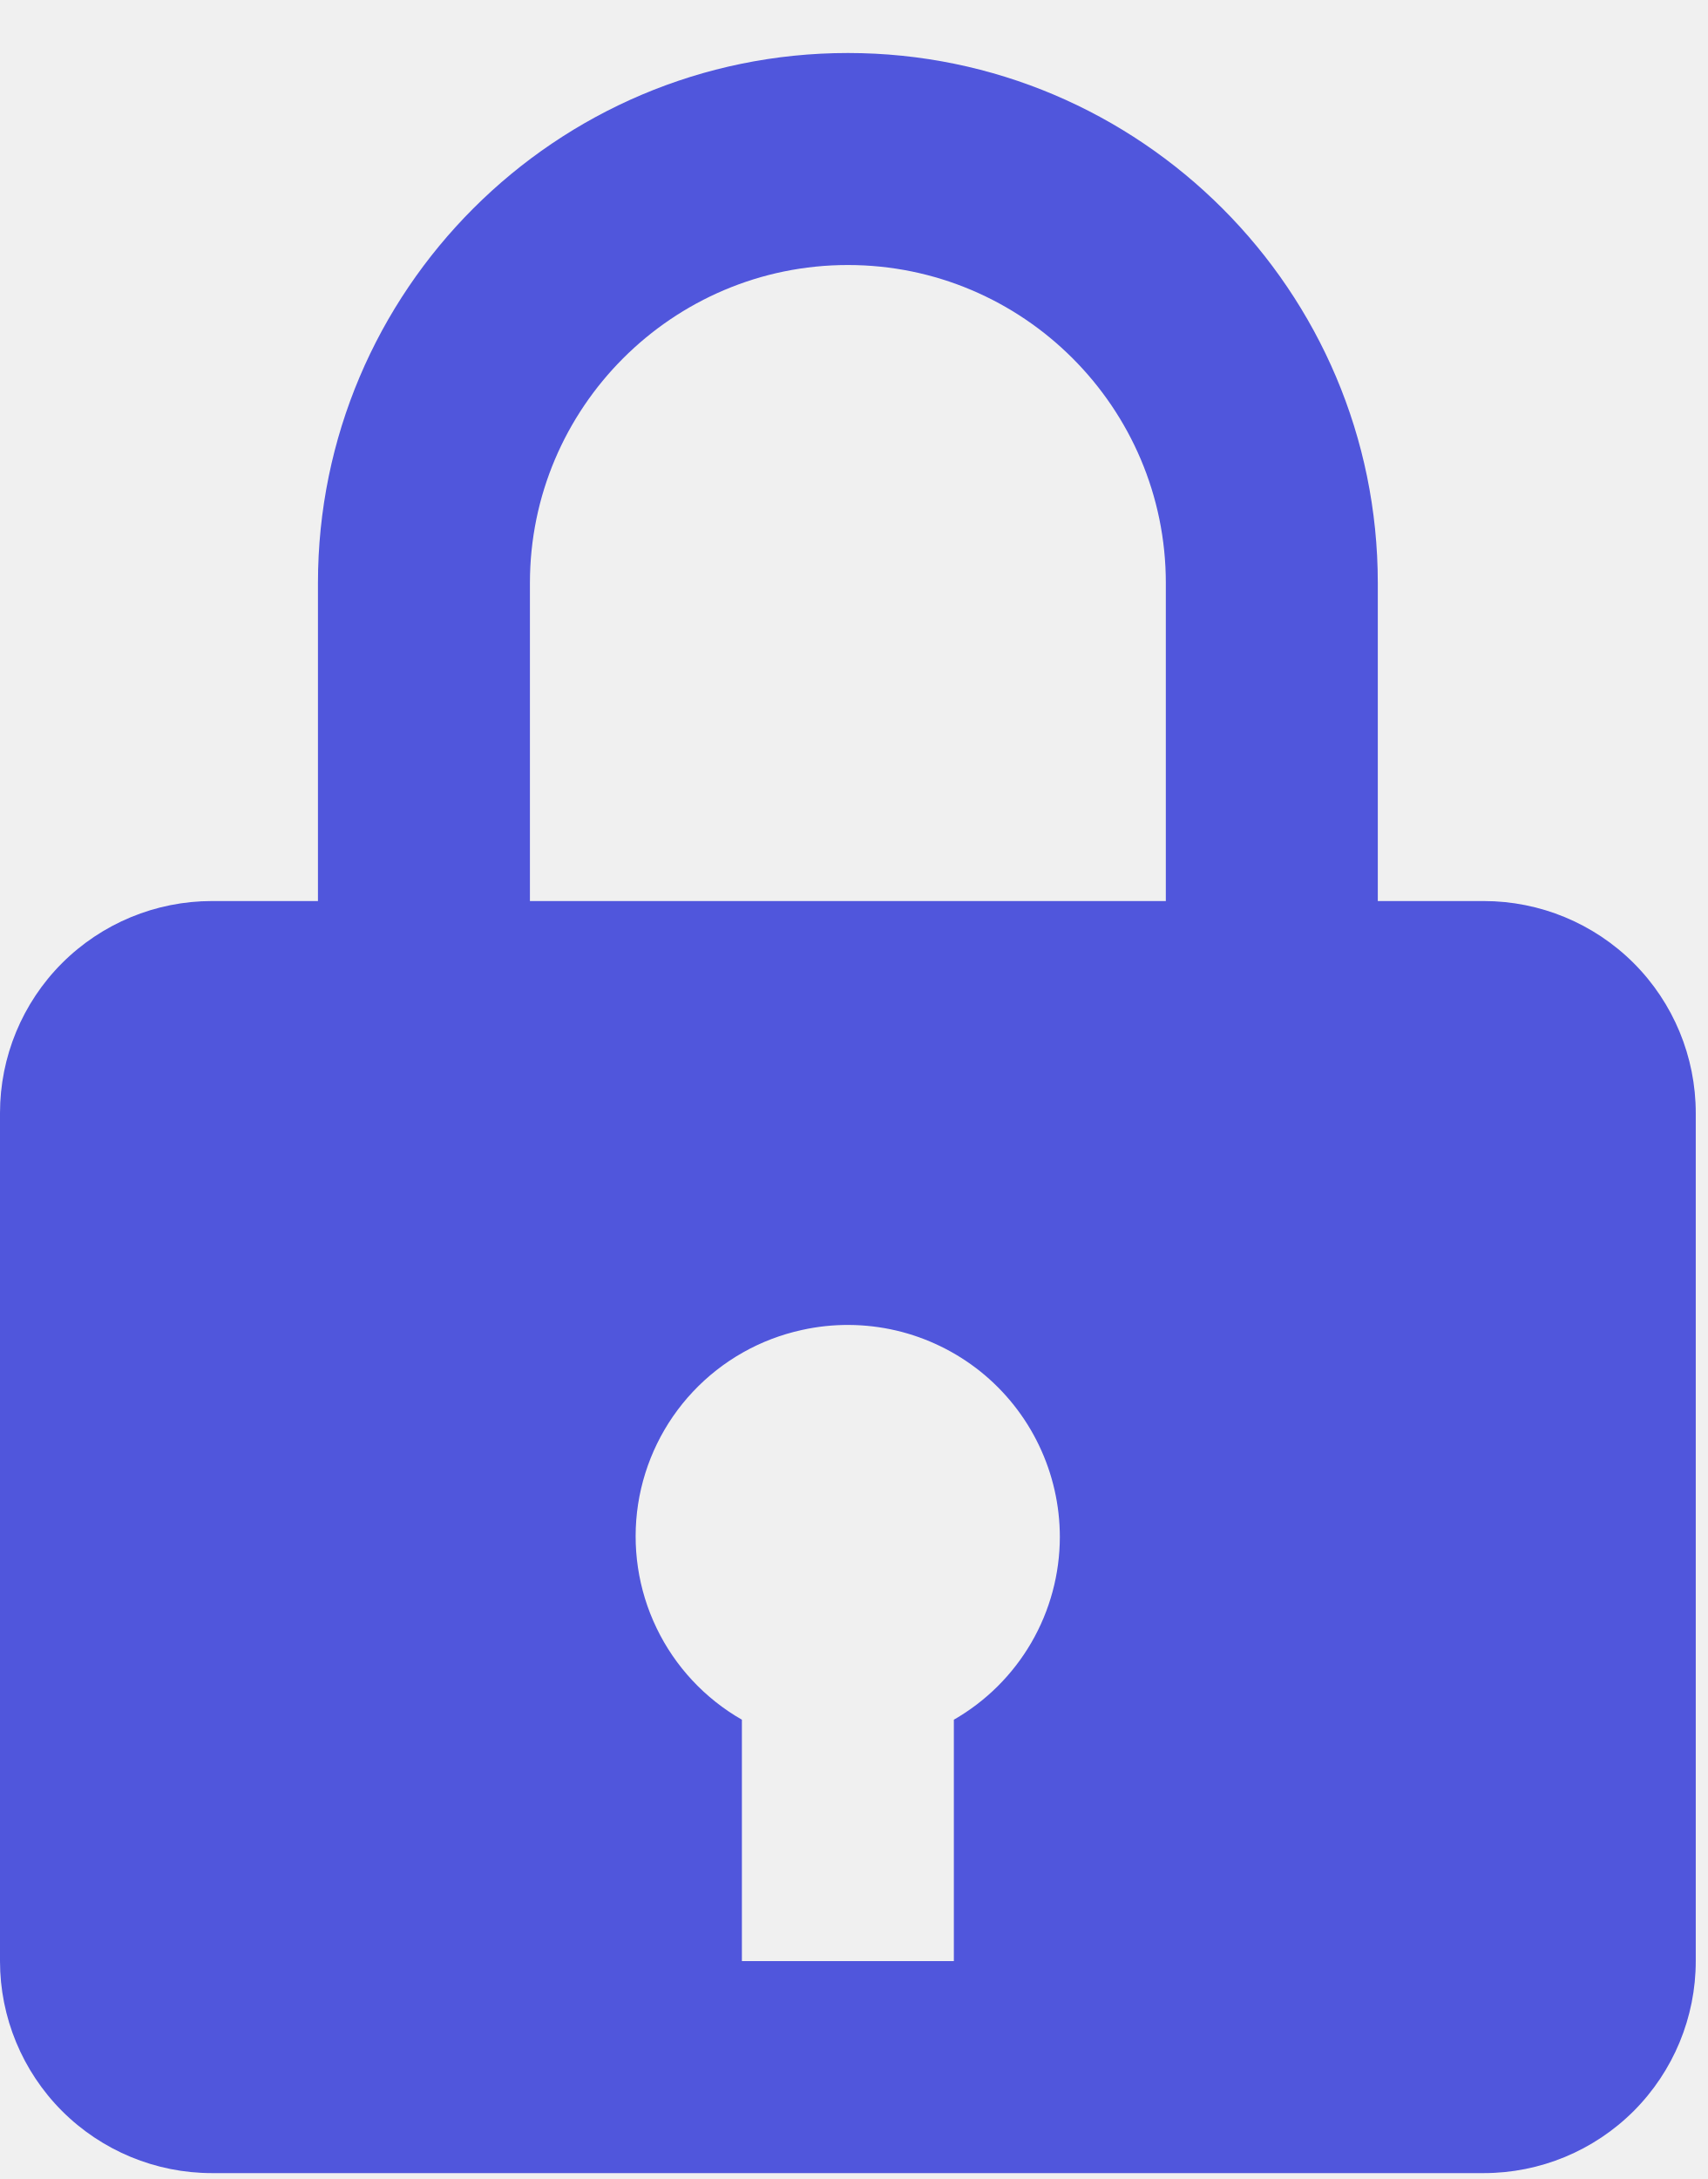
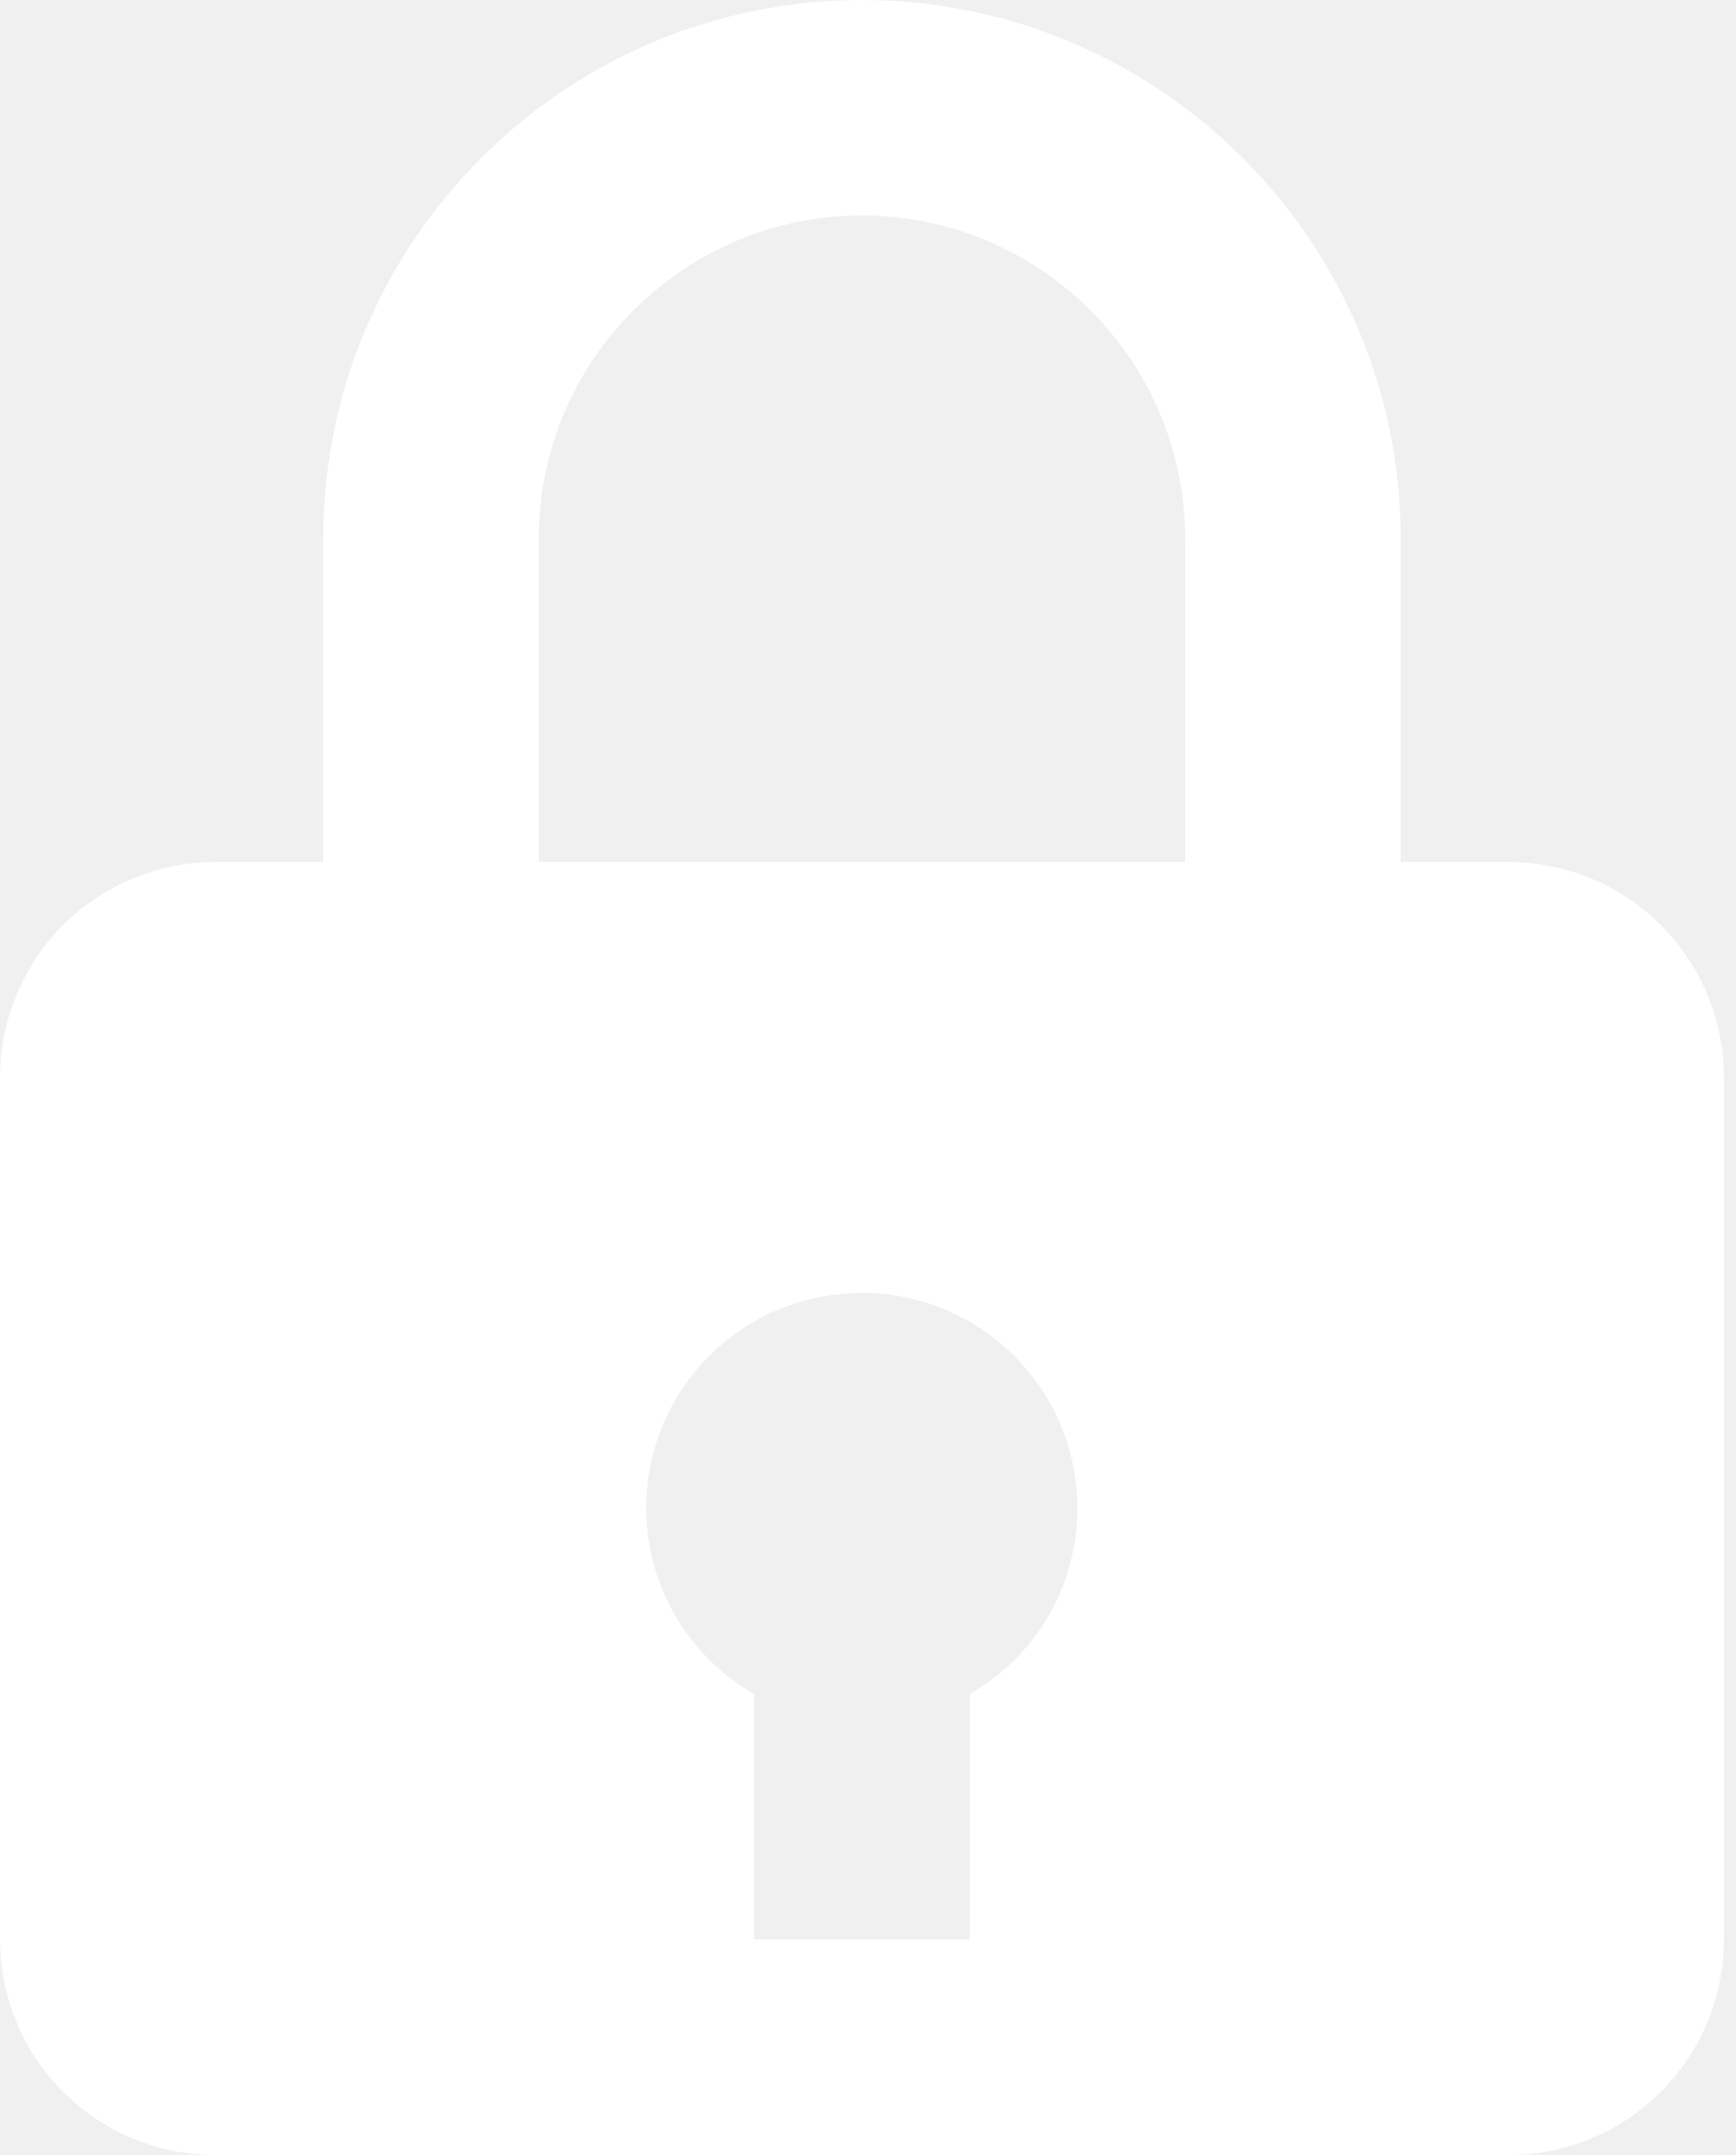
- <svg xmlns="http://www.w3.org/2000/svg" width="29" height="37" viewBox="0 0 29 37" fill="none">
-   <path d="M14.4 0.9C9.437 0.9 5.4 4.937 5.4 9.9V15.3H3.6C2.645 15.3 1.73 15.679 1.054 16.354C0.379 17.029 0 17.945 0 18.9V33.3C0 34.255 0.379 35.17 1.054 35.846C1.73 36.521 2.645 36.9 3.6 36.9H25.2C26.155 36.9 27.07 36.521 27.746 35.846C28.421 35.17 28.8 34.255 28.8 33.3V18.9C28.8 17.945 28.421 17.029 27.746 16.354C27.07 15.679 26.155 15.3 25.2 15.3H23.4V9.9C23.4 4.937 19.363 0.9 14.4 0.9ZM9 9.9C9 6.923 11.423 4.5 14.4 4.5C17.377 4.5 19.8 6.923 19.8 9.9V15.3H9V9.9ZM16.2 29.201V33.3H12.6V29.201C11.971 28.841 11.465 28.298 11.151 27.645C10.836 26.992 10.727 26.258 10.837 25.541C10.948 24.825 11.273 24.158 11.77 23.63C12.267 23.102 12.912 22.737 13.621 22.583C14.147 22.466 14.693 22.47 15.218 22.592C15.743 22.715 16.233 22.954 16.654 23.291C17.074 23.629 17.413 24.056 17.646 24.543C17.879 25.029 18 25.561 18 26.1C17.999 26.729 17.832 27.348 17.516 27.892C17.2 28.436 16.746 28.888 16.2 29.201Z" fill="#5056DC" />
+ <svg xmlns="http://www.w3.org/2000/svg" width="29" height="36" viewBox="0 0 29 36" fill="none">
+   <path d="M14.4 0C9.437 0 5.4 4.037 5.4 9V14.4H3.6C2.645 14.4 1.73 14.779 1.054 15.454C0.379 16.13 0 17.045 0 18V32.4C0 33.355 0.379 34.27 1.054 34.946C1.73 35.621 2.645 36 3.6 36H25.2C26.155 36 27.07 35.621 27.746 34.946C28.421 34.27 28.8 33.355 28.8 32.4V18C28.8 17.045 28.421 16.13 27.746 15.454C27.07 14.779 26.155 14.4 25.2 14.4H23.4V9C23.4 4.037 19.363 0 14.4 0ZM9 9C9 6.023 11.423 3.6 14.4 3.6C17.377 3.6 19.8 6.023 19.8 9V14.4H9V9ZM16.2 28.301V32.4H12.6V28.301C11.971 27.941 11.465 27.398 11.151 26.745C10.836 26.092 10.727 25.358 10.837 24.642C10.948 23.925 11.273 23.259 11.77 22.73C12.267 22.202 12.912 21.837 13.621 21.683C14.147 21.566 14.693 21.57 15.218 21.692C15.743 21.815 16.233 22.054 16.654 22.391C17.074 22.729 17.413 23.157 17.646 23.643C17.879 24.129 18 24.661 18 25.2C17.999 25.829 17.832 26.448 17.516 26.992C17.2 27.537 16.746 27.988 16.2 28.301Z" fill="white" />
</svg>
